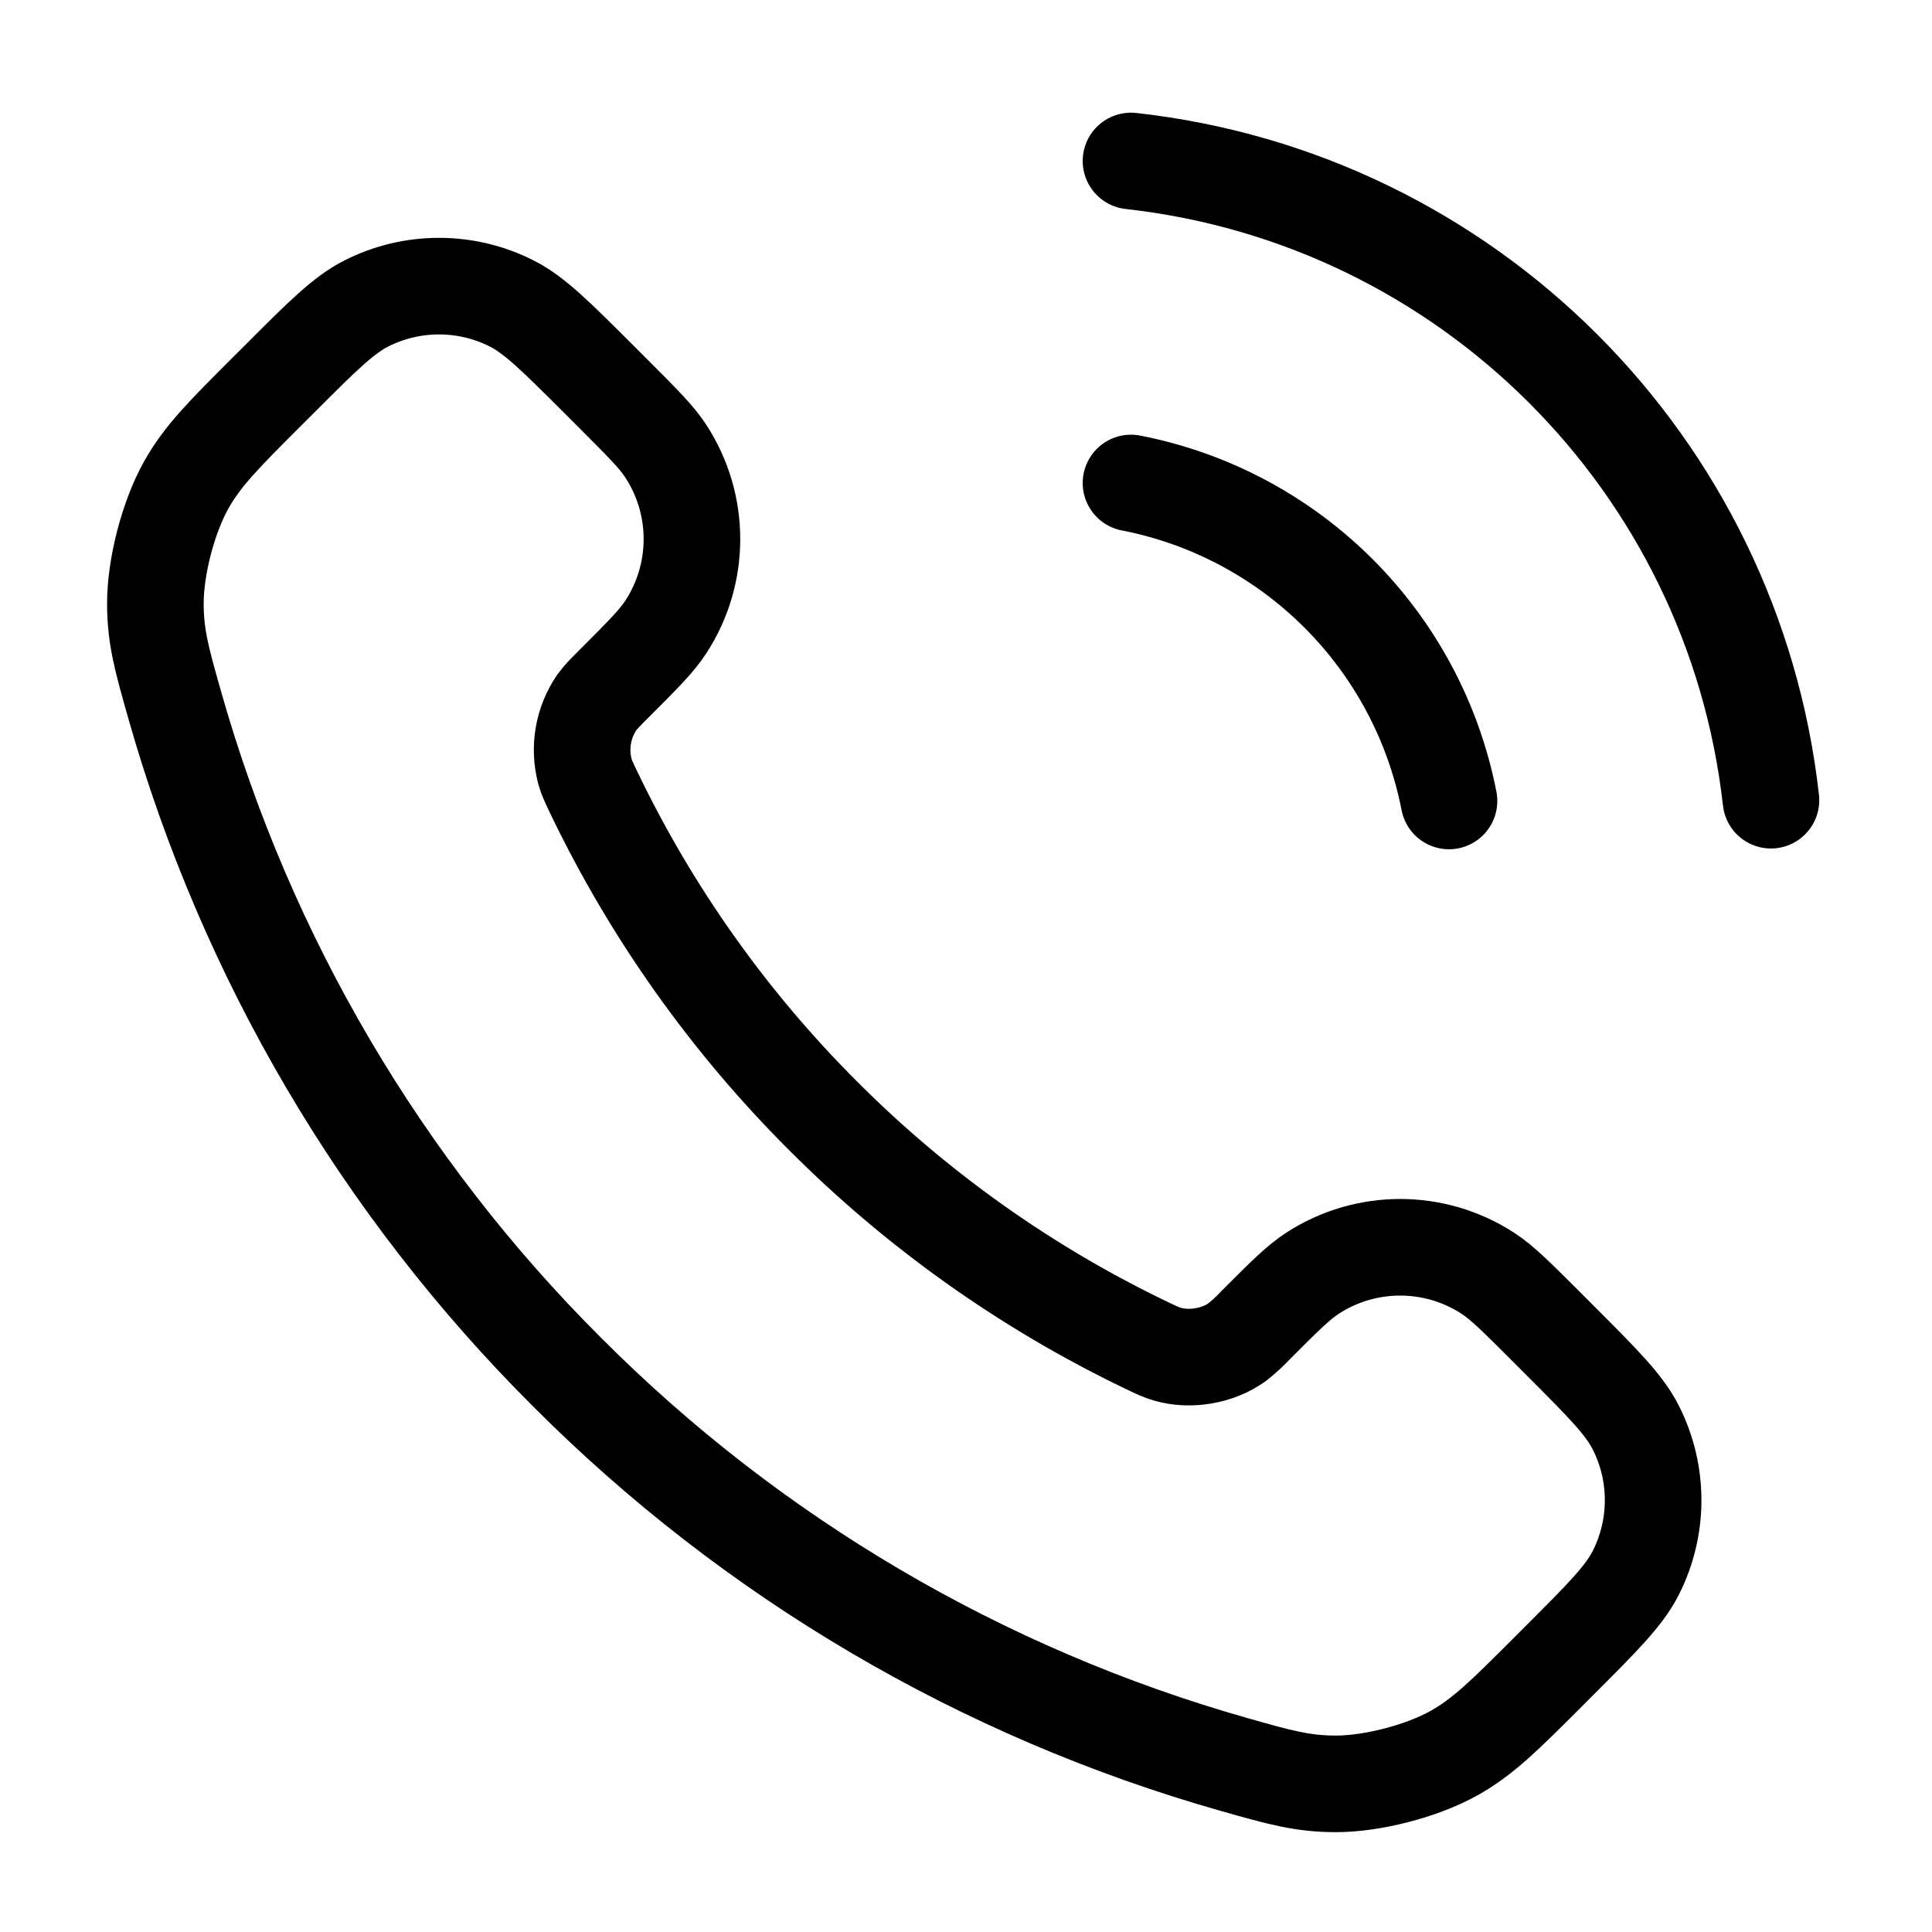
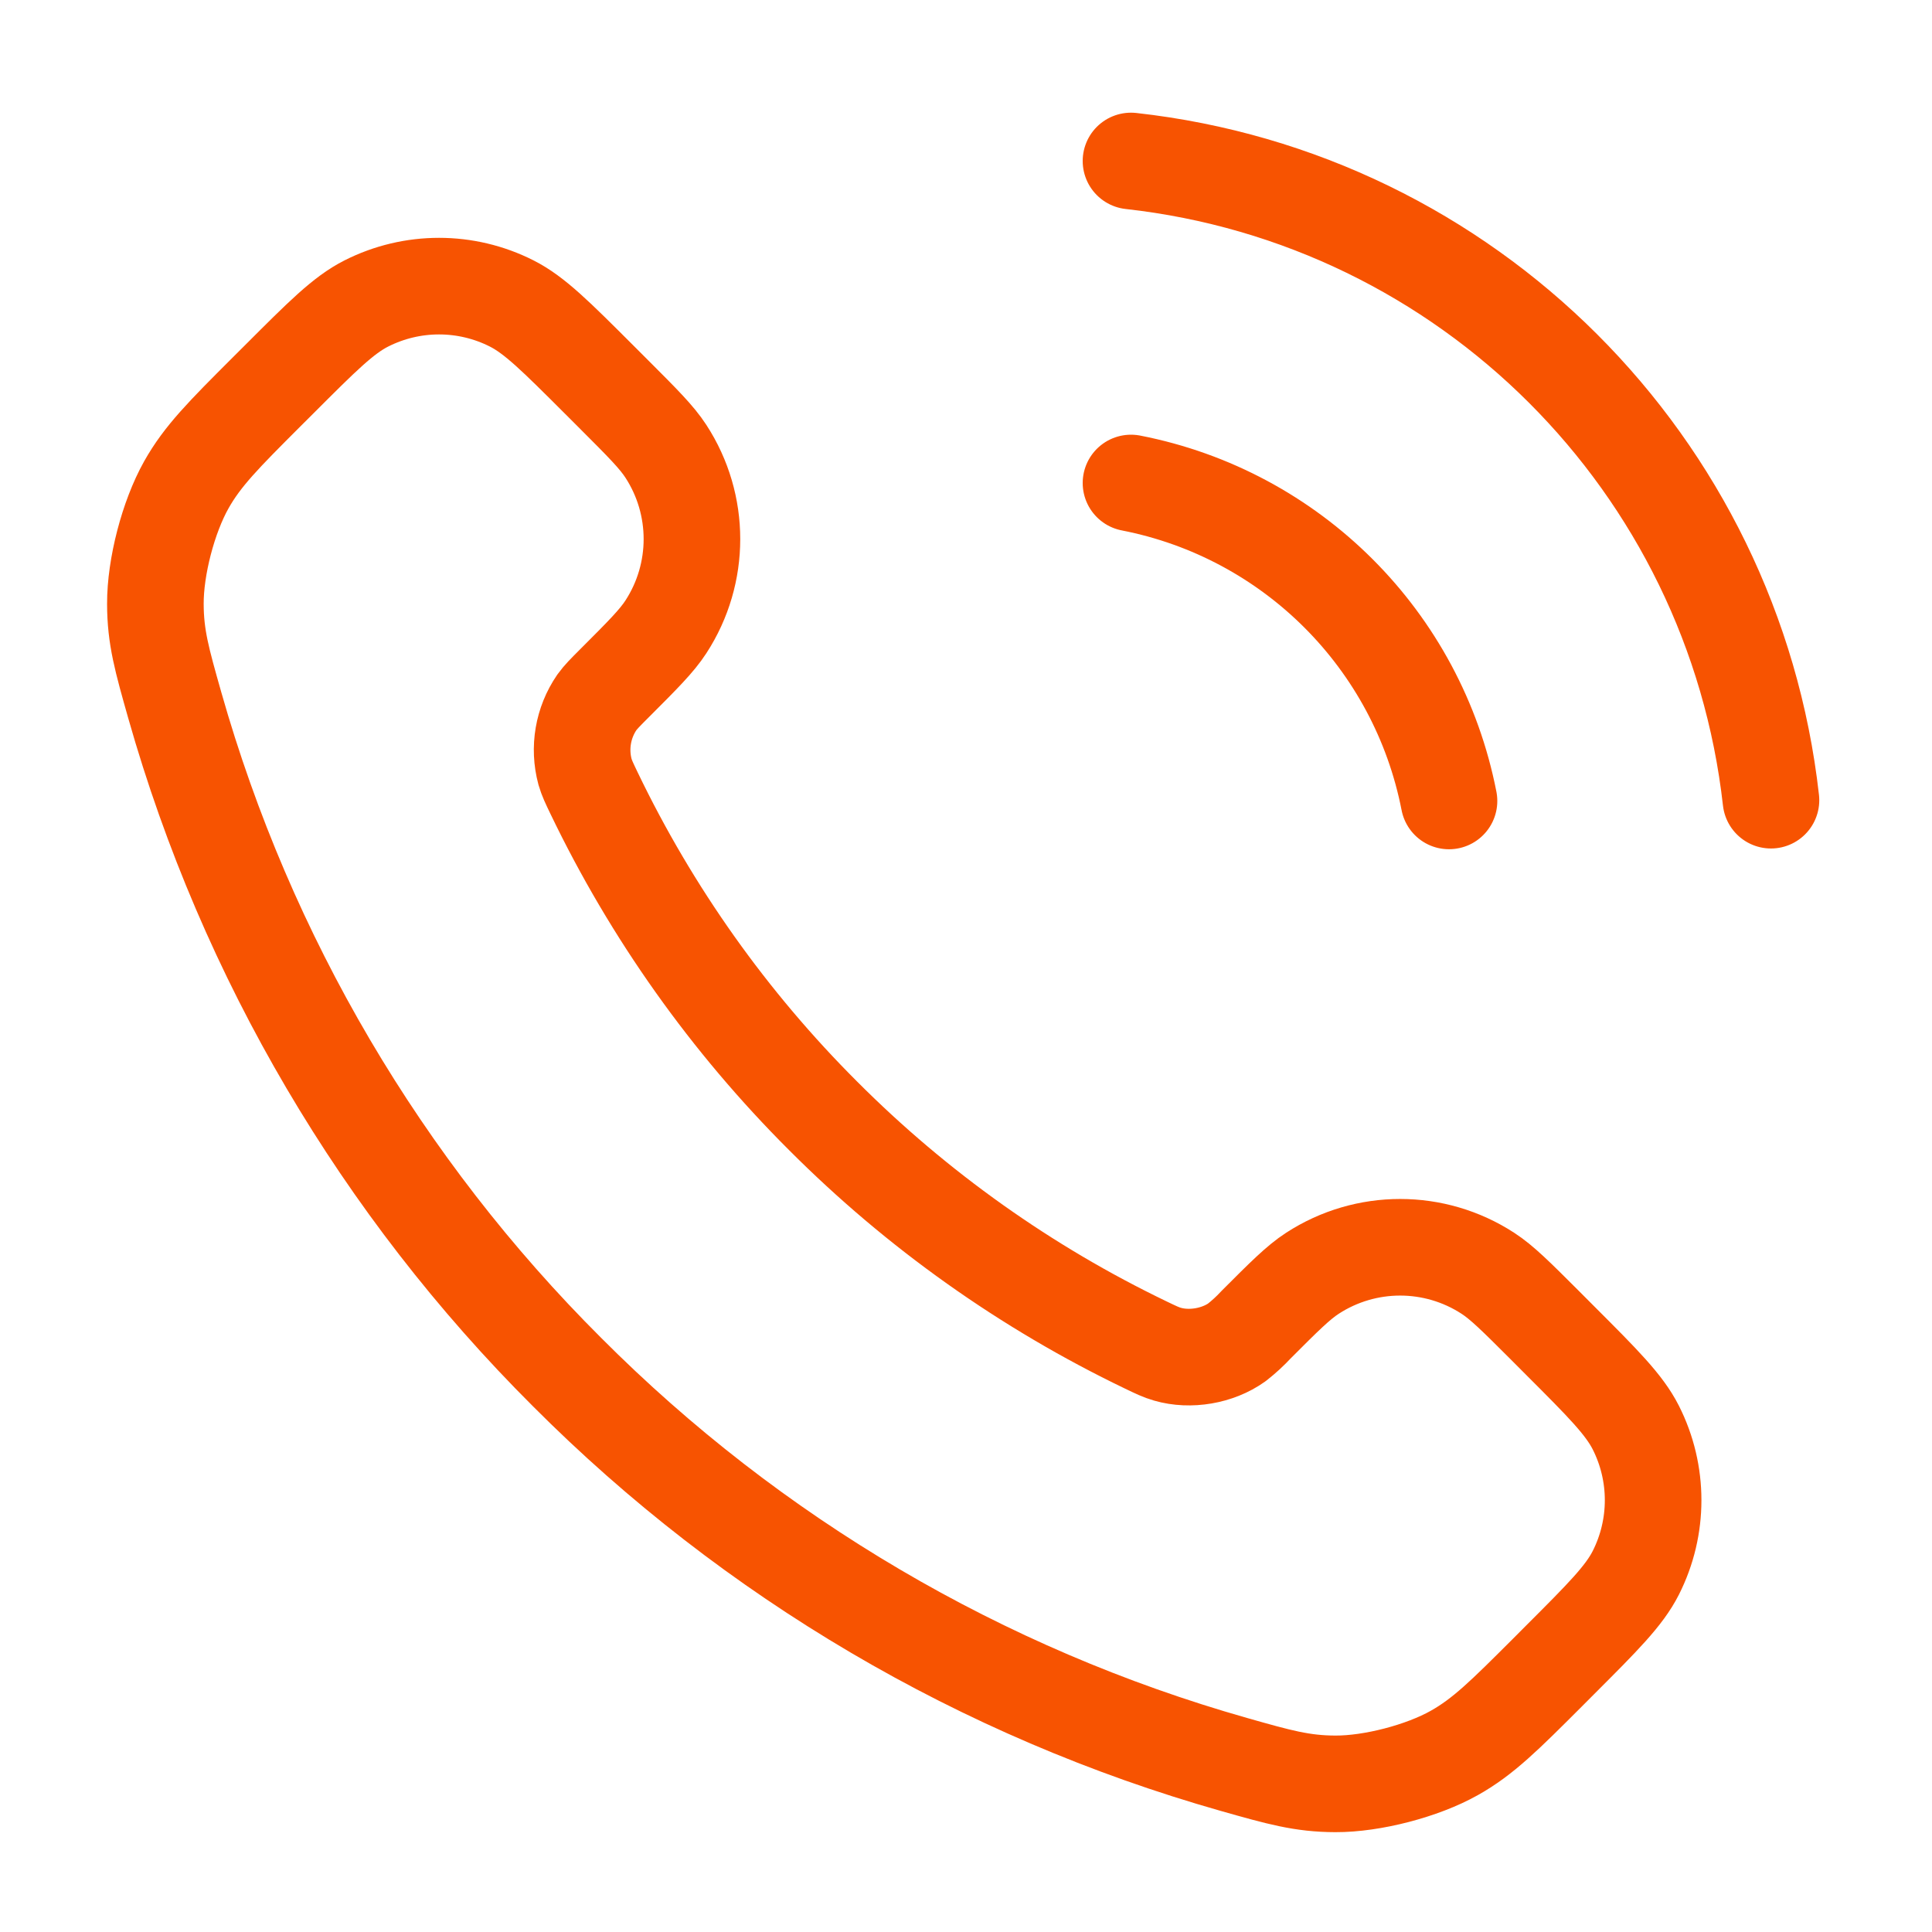
<svg xmlns="http://www.w3.org/2000/svg" width="40" height="40" fill="none">
-   <path d="M23.416 10A8.333 8.333 0 0130 16.583m-6.584-13.25a15 15 0 0113.25 13.234m-19.622 6.538a24.336 24.336 0 01-4.744-6.683c-.1-.208-.15-.312-.188-.443a1.743 1.743 0 01.245-1.437c.08-.111.176-.207.366-.397.583-.583.874-.874 1.064-1.167a3.333 3.333 0 000-3.634c-.19-.293-.481-.584-1.064-1.167l-.325-.325c-.886-.885-1.328-1.328-1.804-1.569a3.333 3.333 0 00-3.009 0c-.476.24-.918.684-1.804 1.57l-.263.262c-.883.883-1.324 1.324-1.661 1.924-.374.666-.643 1.7-.64 2.464.001.688.135 1.158.402 2.1a31.731 31.731 0 008.122 13.805 31.731 31.731 0 0013.806 8.123c.941.267 1.412.4 2.1.402.763.003 1.798-.266 2.463-.64.6-.337 1.042-.779 1.925-1.661l.262-.263c.886-.886 1.329-1.329 1.57-1.804a3.333 3.333 0 000-3.01c-.241-.475-.684-.918-1.57-1.804l-.324-.325c-.583-.582-.874-.873-1.168-1.064a3.333 3.333 0 00-3.633 0c-.293.19-.585.482-1.167 1.065a3.41 3.41 0 01-.397.365c-.396.283-.97.381-1.437.245-.132-.038-.236-.088-.444-.188a24.34 24.34 0 01-6.683-4.744z" stroke="#000" stroke-width="2" stroke-linecap="round" stroke-linejoin="round" />
+   <path d="M23.416 10A8.333 8.333 0 0130 16.583m-6.584-13.25a15 15 0 0113.25 13.234m-19.622 6.538a24.336 24.336 0 01-4.744-6.683c-.1-.208-.15-.312-.188-.443a1.743 1.743 0 01.245-1.437c.08-.111.176-.207.366-.397.583-.583.874-.874 1.064-1.167a3.333 3.333 0 000-3.634c-.19-.293-.481-.584-1.064-1.167l-.325-.325c-.886-.885-1.328-1.328-1.804-1.569a3.333 3.333 0 00-3.009 0c-.476.24-.918.684-1.804 1.57l-.263.262c-.883.883-1.324 1.324-1.661 1.924-.374.666-.643 1.7-.64 2.464.001.688.135 1.158.402 2.1a31.731 31.731 0 008.122 13.805 31.731 31.731 0 0013.806 8.123c.941.267 1.412.4 2.1.402.763.003 1.798-.266 2.463-.64.6-.337 1.042-.779 1.925-1.661l.262-.263c.886-.886 1.329-1.329 1.57-1.804a3.333 3.333 0 000-3.01c-.241-.475-.684-.918-1.57-1.804l-.324-.325c-.583-.582-.874-.873-1.168-1.064a3.333 3.333 0 00-3.633 0c-.293.19-.585.482-1.167 1.065a3.41 3.41 0 01-.397.365c-.396.283-.97.381-1.437.245-.132-.038-.236-.088-.444-.188a24.34 24.34 0 01-6.683-4.744z" stroke="#f75301" stroke-width="2" stroke-linecap="round" stroke-linejoin="round" />
</svg>
